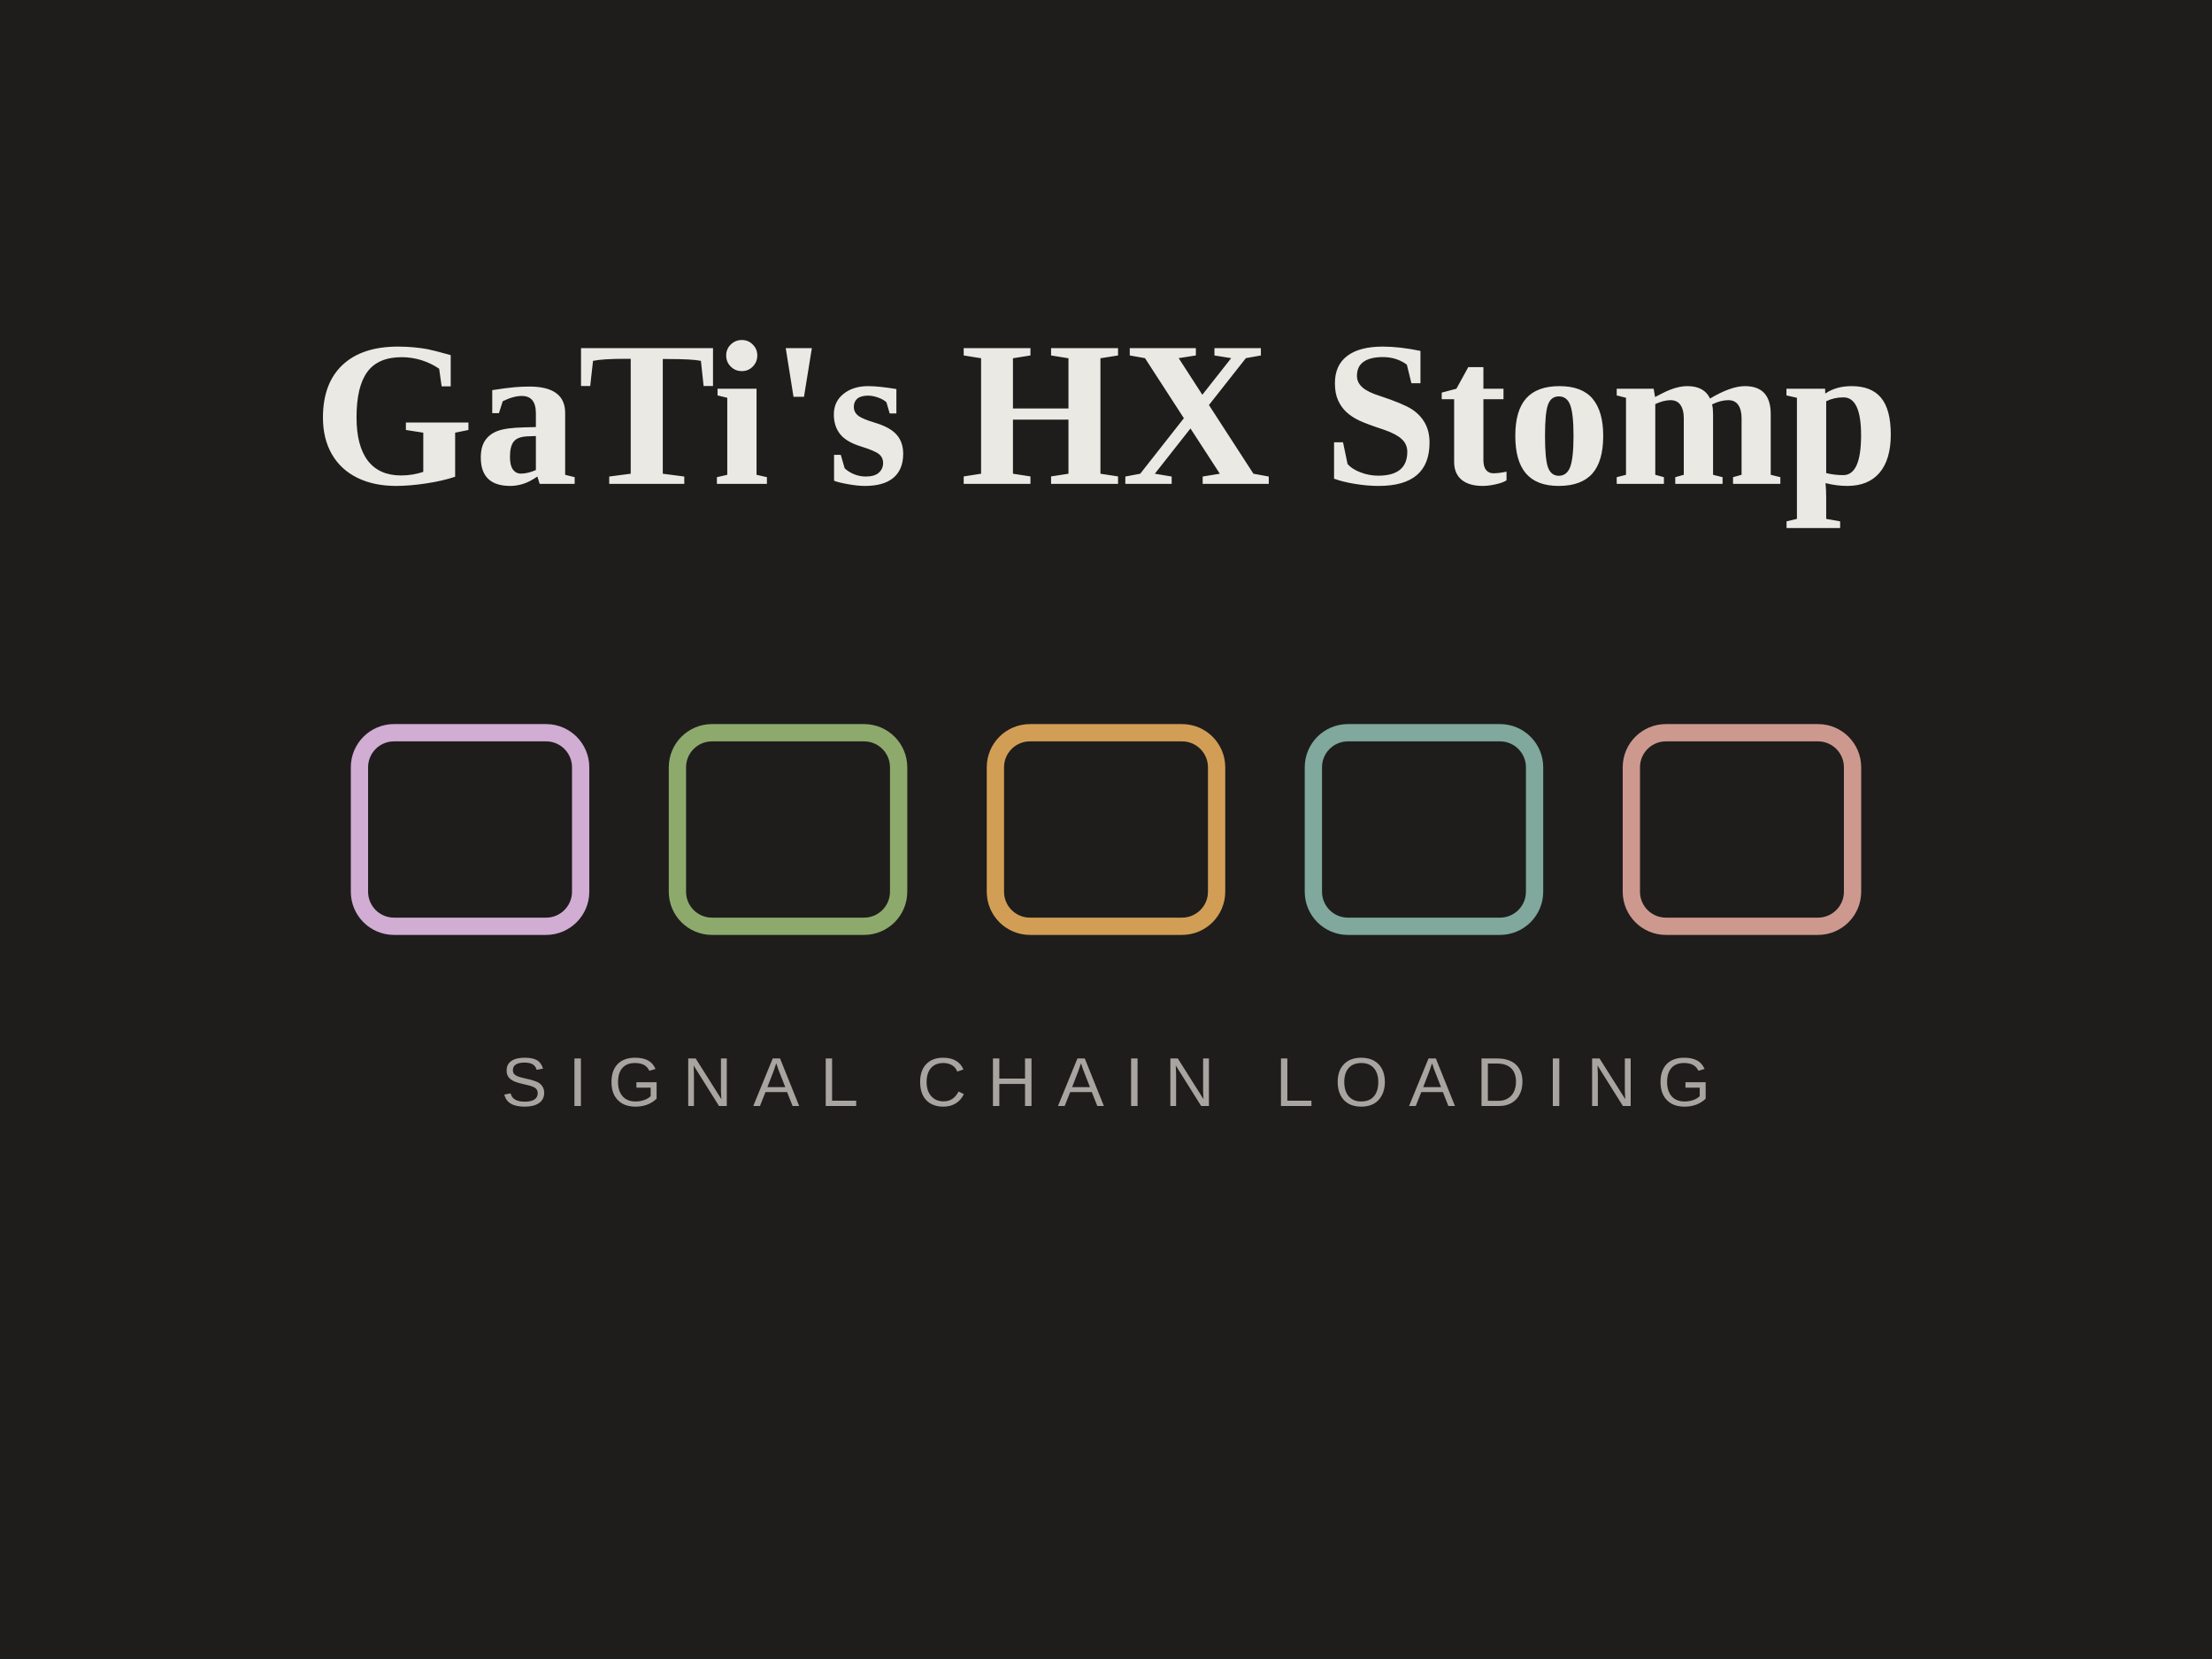
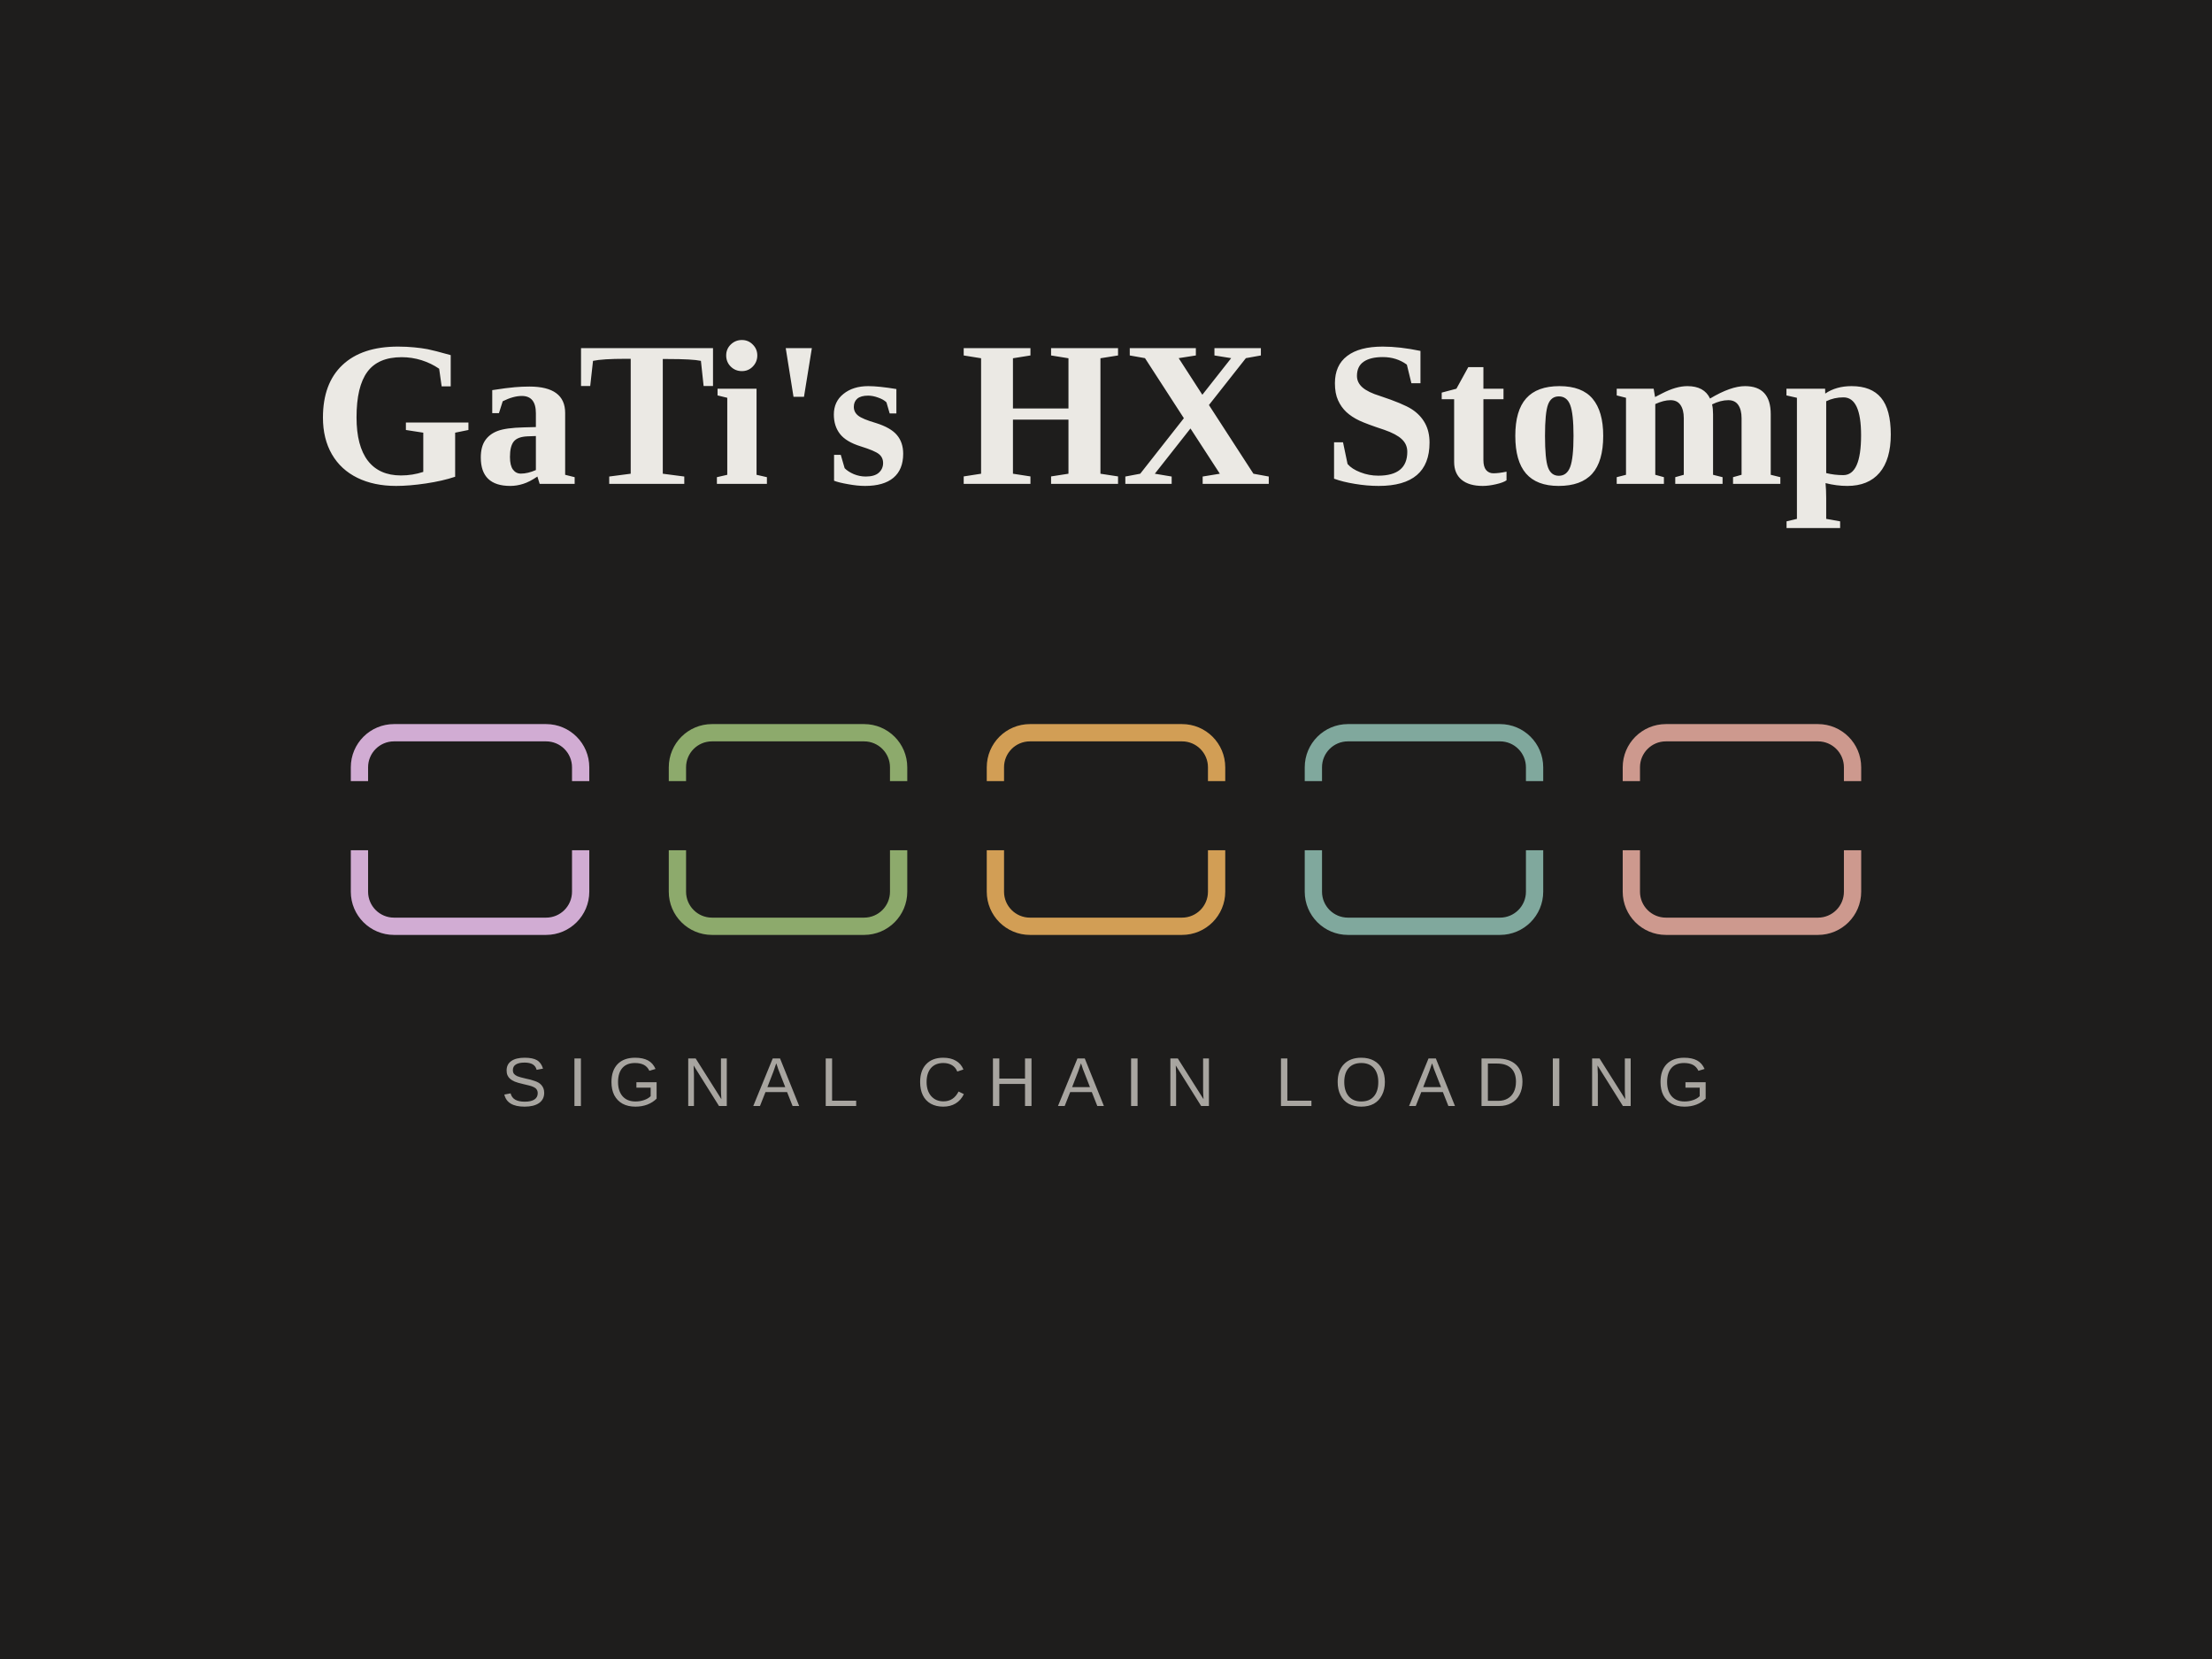
<svg xmlns="http://www.w3.org/2000/svg" viewBox="0 0 320 240" width="320" height="240" role="img" aria-label="GaTi's HX Stomp">
  <rect width="320" height="240" fill="#1E1D1C" />
  <text x="160" y="70" text-anchor="middle" font-family="Newsreader, Georgia, 'Times New Roman', serif" font-weight="600" font-size="30" fill="#EBE9E4">GaTi's HX Stomp</text>
  <rect x="52" y="106" width="32" height="28" rx="5" fill="#1E1D1C" stroke="#D1ACD3" stroke-width="2.5" />
  <rect x="98" y="106" width="32" height="28" rx="5" fill="#1E1D1C" stroke="#8DAA6C" stroke-width="2.5" />
  <rect x="144" y="106" width="32" height="28" rx="5" fill="#1E1D1C" stroke="#D29E55" stroke-width="2.5" />
  <rect x="190" y="106" width="32" height="28" rx="5" fill="#1E1D1C" stroke="#80A89D" stroke-width="2.5" />
  <rect x="236" y="106" width="32" height="28" rx="5" fill="#1E1D1C" stroke="#CD998E" stroke-width="2.5" />
+   <g>
+     <rect x="49" y="113" width="6" height="10" fill="#1E1D1C" />
+     <rect x="81" y="113" width="6" height="10" fill="#1E1D1C" />
+     <rect x="95" y="113" width="6" height="10" fill="#1E1D1C" />
+     <rect x="127" y="113" width="6" height="10" fill="#1E1D1C" />
+     <rect x="141" y="113" width="6" height="10" fill="#1E1D1C" />
+     <rect x="173" y="113" width="6" height="10" fill="#1E1D1C" />
+     <rect x="187" y="113" width="6" height="10" fill="#1E1D1C" />
+     <rect x="219" y="113" width="6" height="10" fill="#1E1D1C" />
+     <rect x="233" y="113" width="6" height="10" fill="#1E1D1C" />
+     <rect x="265" y="113" width="6" height="10" fill="#1E1D1C" />
+   </g>
  <text x="160" y="160" text-anchor="middle" font-family="Arial, Helvetica, sans-serif" font-size="10" letter-spacing="3" fill="#A8A5A0">SIGNAL CHAIN LOADING</text>
</svg>
